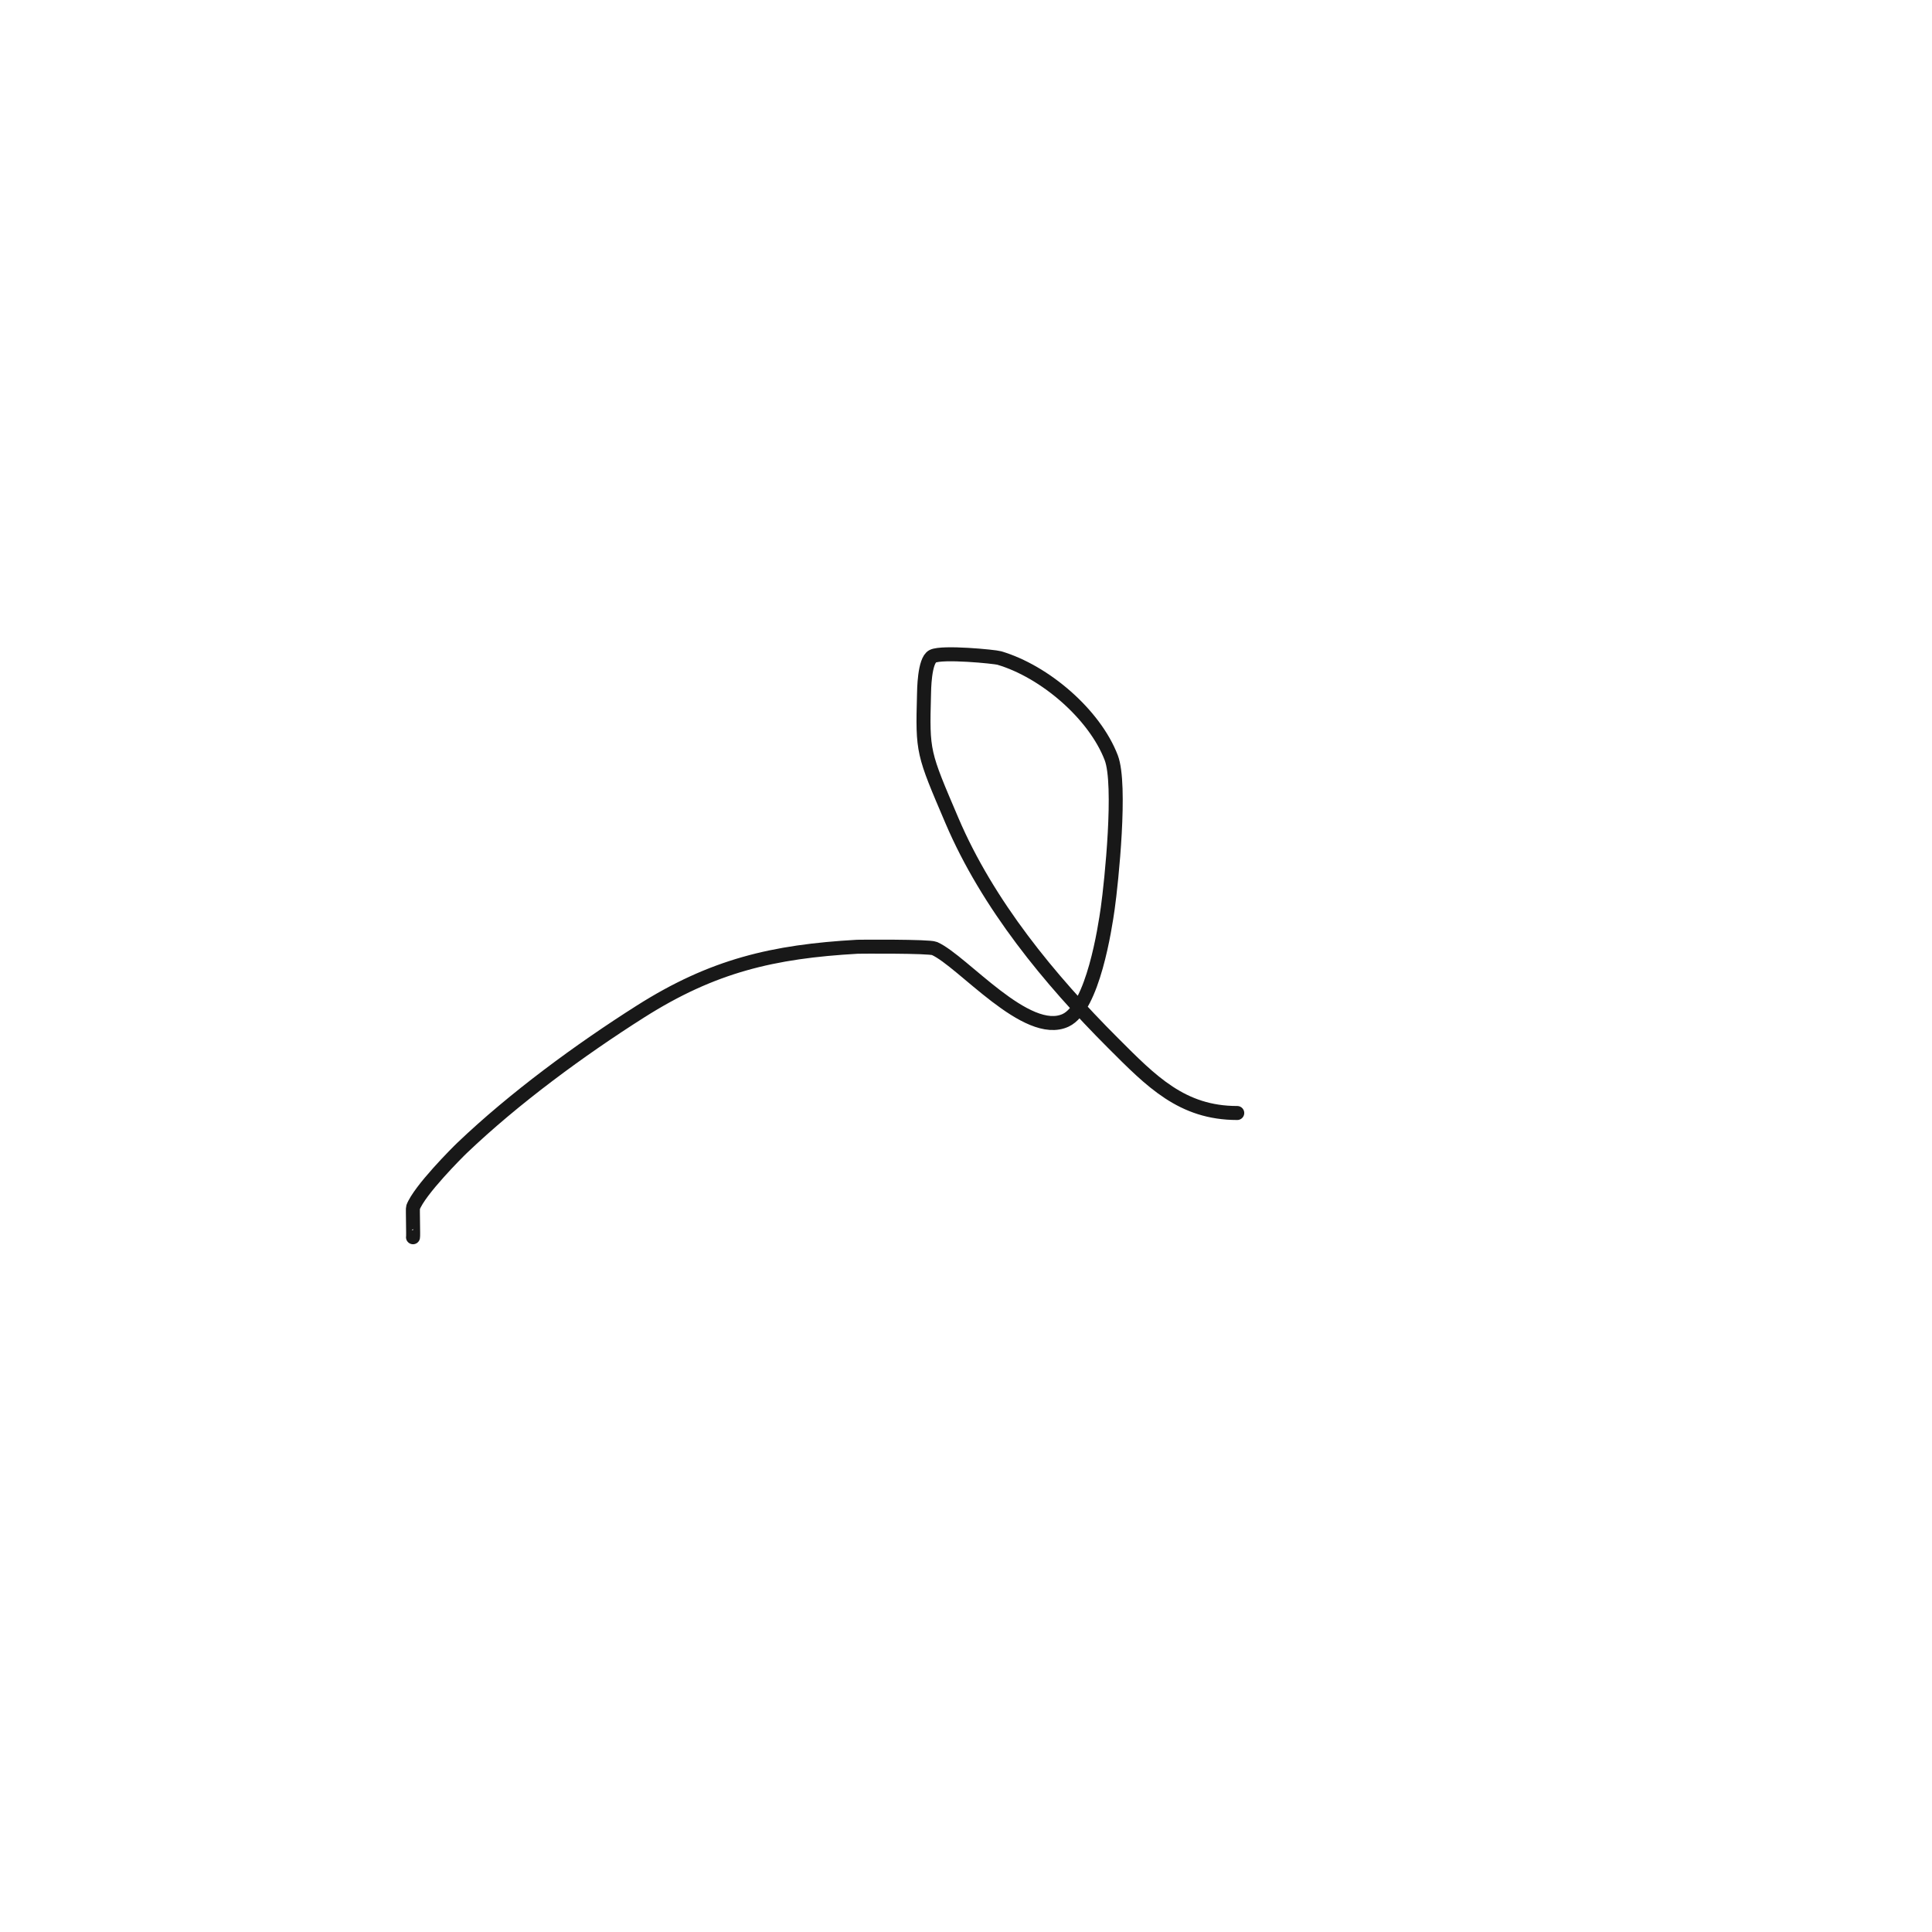
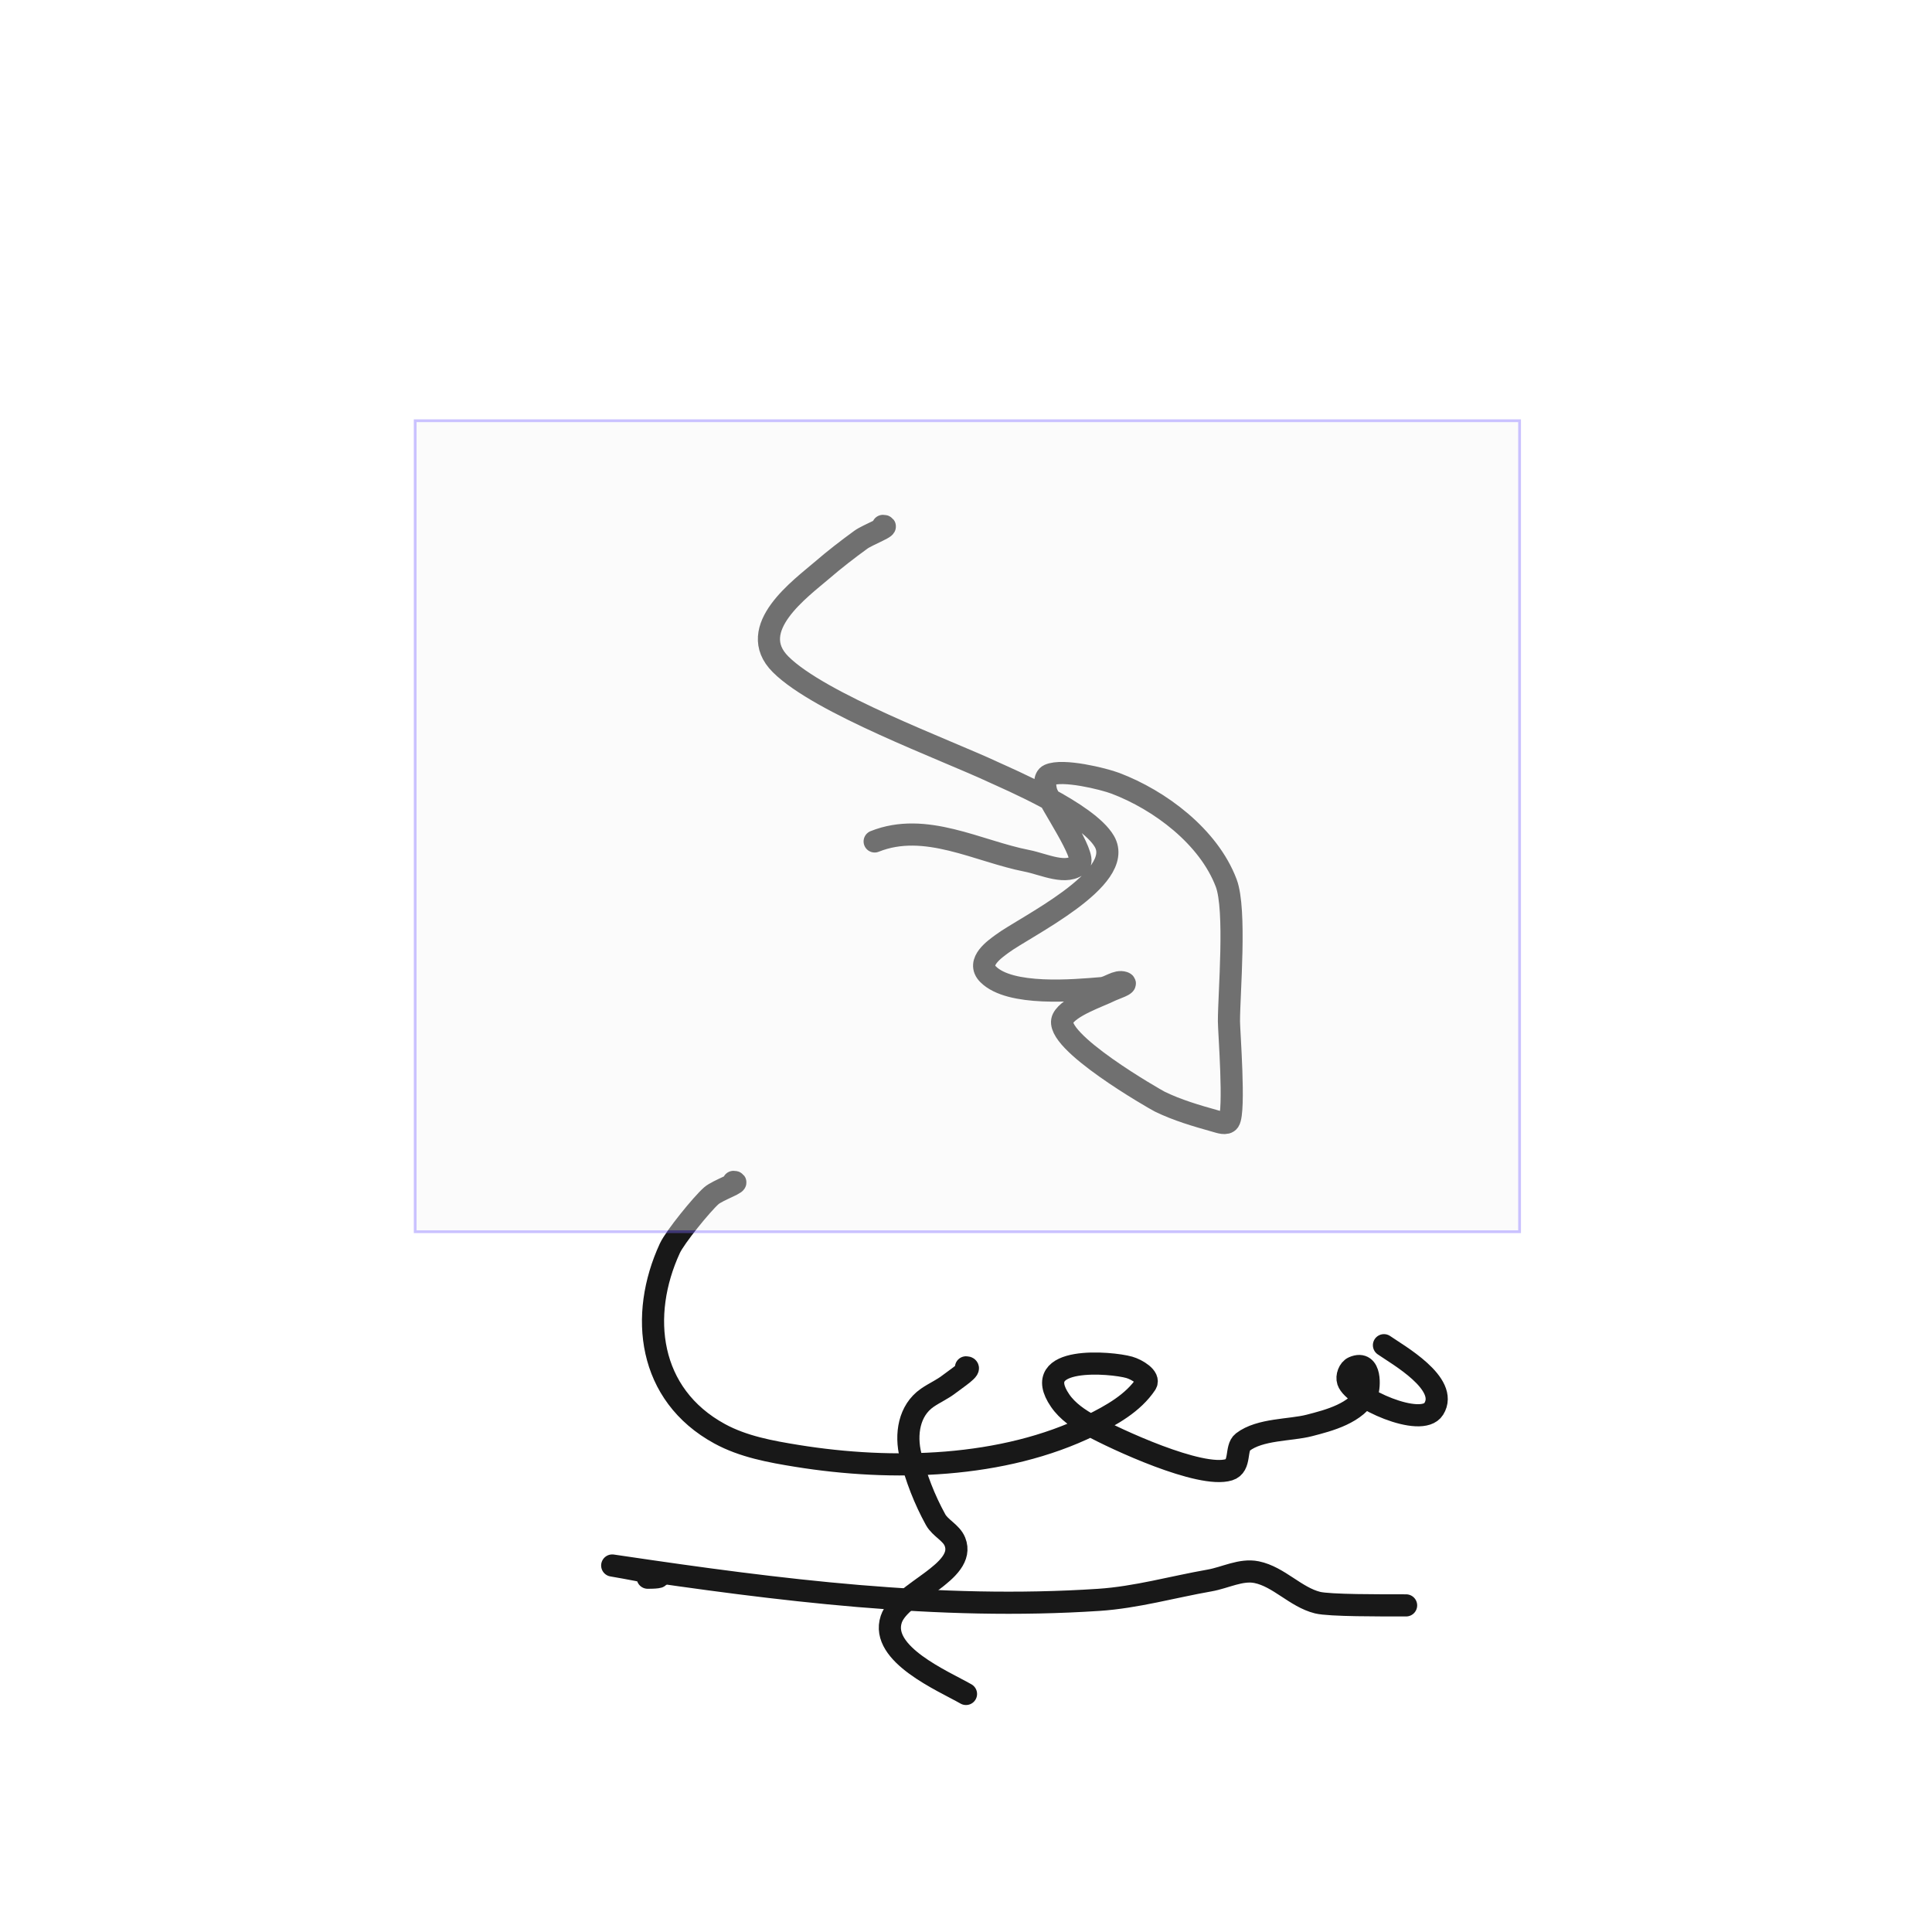
- <svg xmlns="http://www.w3.org/2000/svg" version="1.1" width="1104" height="1104">
-   <g fill="none" fill-rule="nonzero" stroke="#181818" stroke-width="8" stroke-linecap="round" stroke-linejoin="round" stroke-miterlimit="10" stroke-dasharray="" stroke-dashoffset="0" font-family="none" font-weight="none" font-size="none" text-anchor="none" style="mix-blend-mode: normal">
-     <path d="M236,707c0.262,0 -0.233,-16.369 0,-17c3.607,-9.79 25.489,-31.603 28,-34c29.878,-28.52 67.449,-56.09 102,-78c41.265,-26.168 75.726,-34.28 124,-37c0.801,-0.045 40.936,-0.362 44,1c16.032,7.125 52.76,51.466 75,41c15.588,-7.336 22.459,-53.07 24,-64c2.127,-15.084 7.86,-70.688 2,-86c-9.473,-24.751 -37.826,-49.267 -64,-57c-2.6,-0.768 -32.591,-3.704 -38,-1c-4.867,2.433 -4.937,19.678 -5,22c-0.892,33 -0.65,32.992 16,72c20.42,47.842 55.636,90.636 92,127c22.017,22.017 39.408,40 71,40" />
+ <svg xmlns="http://www.w3.org/2000/svg" version="1.1" width="698" height="698">
+   <g fill="none" fill-rule="nonzero" stroke="none" stroke-width="none" stroke-linecap="none" stroke-linejoin="none" stroke-miterlimit="10" stroke-dasharray="" stroke-dashoffset="0" font-family="none" font-weight="none" font-size="none" text-anchor="none" style="mix-blend-mode: normal">
+     <path d="M265,427c3.147,0 -5.632,2.928 -8,5c-3.388,2.964 -13.114,14.913 -15,19c-11.165,24.191 -7.923,52.86 18,67c8.522,4.648 18.417,6.454 28,8c34.27,5.527 74.342,4.53 106,-11c7.482,-3.67 15.377,-8.066 20,-15c1.569,-2.353 -3.28,-5.223 -6,-6c-6.503,-1.858 -36.243,-4.433 -25,12c2.675,3.91 6.846,6.722 11,9c8.96,4.914 39.635,19.189 50,16c4.443,-1.367 2.247,-7.882 5,-10c6.195,-4.766 17.173,-4.23 24,-6c7.084,-1.837 17.171,-4.342 21,-12c0.685,-1.37 1.639,-11.845 -5,-9c-1.65,0.707 -2.568,3.297 -2,5c1.97,5.911 26.516,17.175 31,10c5.694,-9.11 -13.147,-19.603 -18,-23" fill="none" stroke="#181818" stroke-width="8" stroke-linecap="round" stroke-linejoin="round" />
+     <path d="M319,190c3.147,0 -5.455,3.149 -8,5c-4.8,3.491 -9.505,7.125 -14,11c-7.534,6.495 -27.937,21.063 -15,34c14.21,14.21 59.788,30.932 77,39c4.91,2.302 33.92,14.498 40,25c7.771,13.423 -28.838,30.879 -37,37c-2.317,1.738 -9.49,6.51 -5,11c7.944,7.944 30.999,5.833 41,5c2.739,-0.228 5.392,-2.869 8,-2c1.844,0.615 -3.262,2.131 -5,3c-3.771,1.885 -14.776,5.552 -17,10c-3.955,7.91 33.618,29.326 35,30c6.348,3.097 13.198,5.096 20,7c1.605,0.449 4.075,1.387 5,0c2.267,-3.4 0,-32.561 0,-36c0,-10.187 2.671,-40.322 -1,-50c-6.38,-16.821 -24.061,-29.954 -40,-36c-4.316,-1.637 -19.096,-5.263 -24,-3c-1.841,0.85 -1.533,4.044 -1,6c1.027,3.764 14.716,23.284 12,26c-4.485,4.485 -12.775,0.215 -19,-1c-17.719,-3.457 -36.648,-14.341 -55,-7" fill="none" stroke="#181818" stroke-width="8" stroke-linecap="round" stroke-linejoin="round" />
+     <path d="M349,494c2.83,0 -3.775,4.252 -6,6c-2.473,1.943 -5.414,3.21 -8,5c-6.56,4.541 -7.964,13.145 -6,21c1.997,7.987 5.032,15.786 9,23c1.708,3.105 5.684,4.71 7,8c4.432,11.079 -19.709,18.128 -23,28c-4.203,12.609 18.735,22.277 27,27" fill="none" stroke="#181818" stroke-width="8" stroke-linecap="round" stroke-linejoin="round" />
+     <path d="M234,570c16.928,0 -23.537,-6.005 -10,-4c57.247,8.481 114.941,15.834 173,12c13.507,-0.892 26.668,-4.661 40,-7c5.668,-0.994 11.363,-4.156 17,-3c8.032,1.648 14.046,9.011 22,11c4.307,1.077 22.79,1 32,1" fill="none" stroke="#181818" stroke-width="8" stroke-linecap="round" stroke-linejoin="round" />
+     <path d="M150,445v-293h399v293z" fill="#f5f5f5" stroke="#7b66ff" stroke-width="1" stroke-linecap="butt" stroke-linejoin="miter" opacity="0.4" />
  </g>
</svg>
